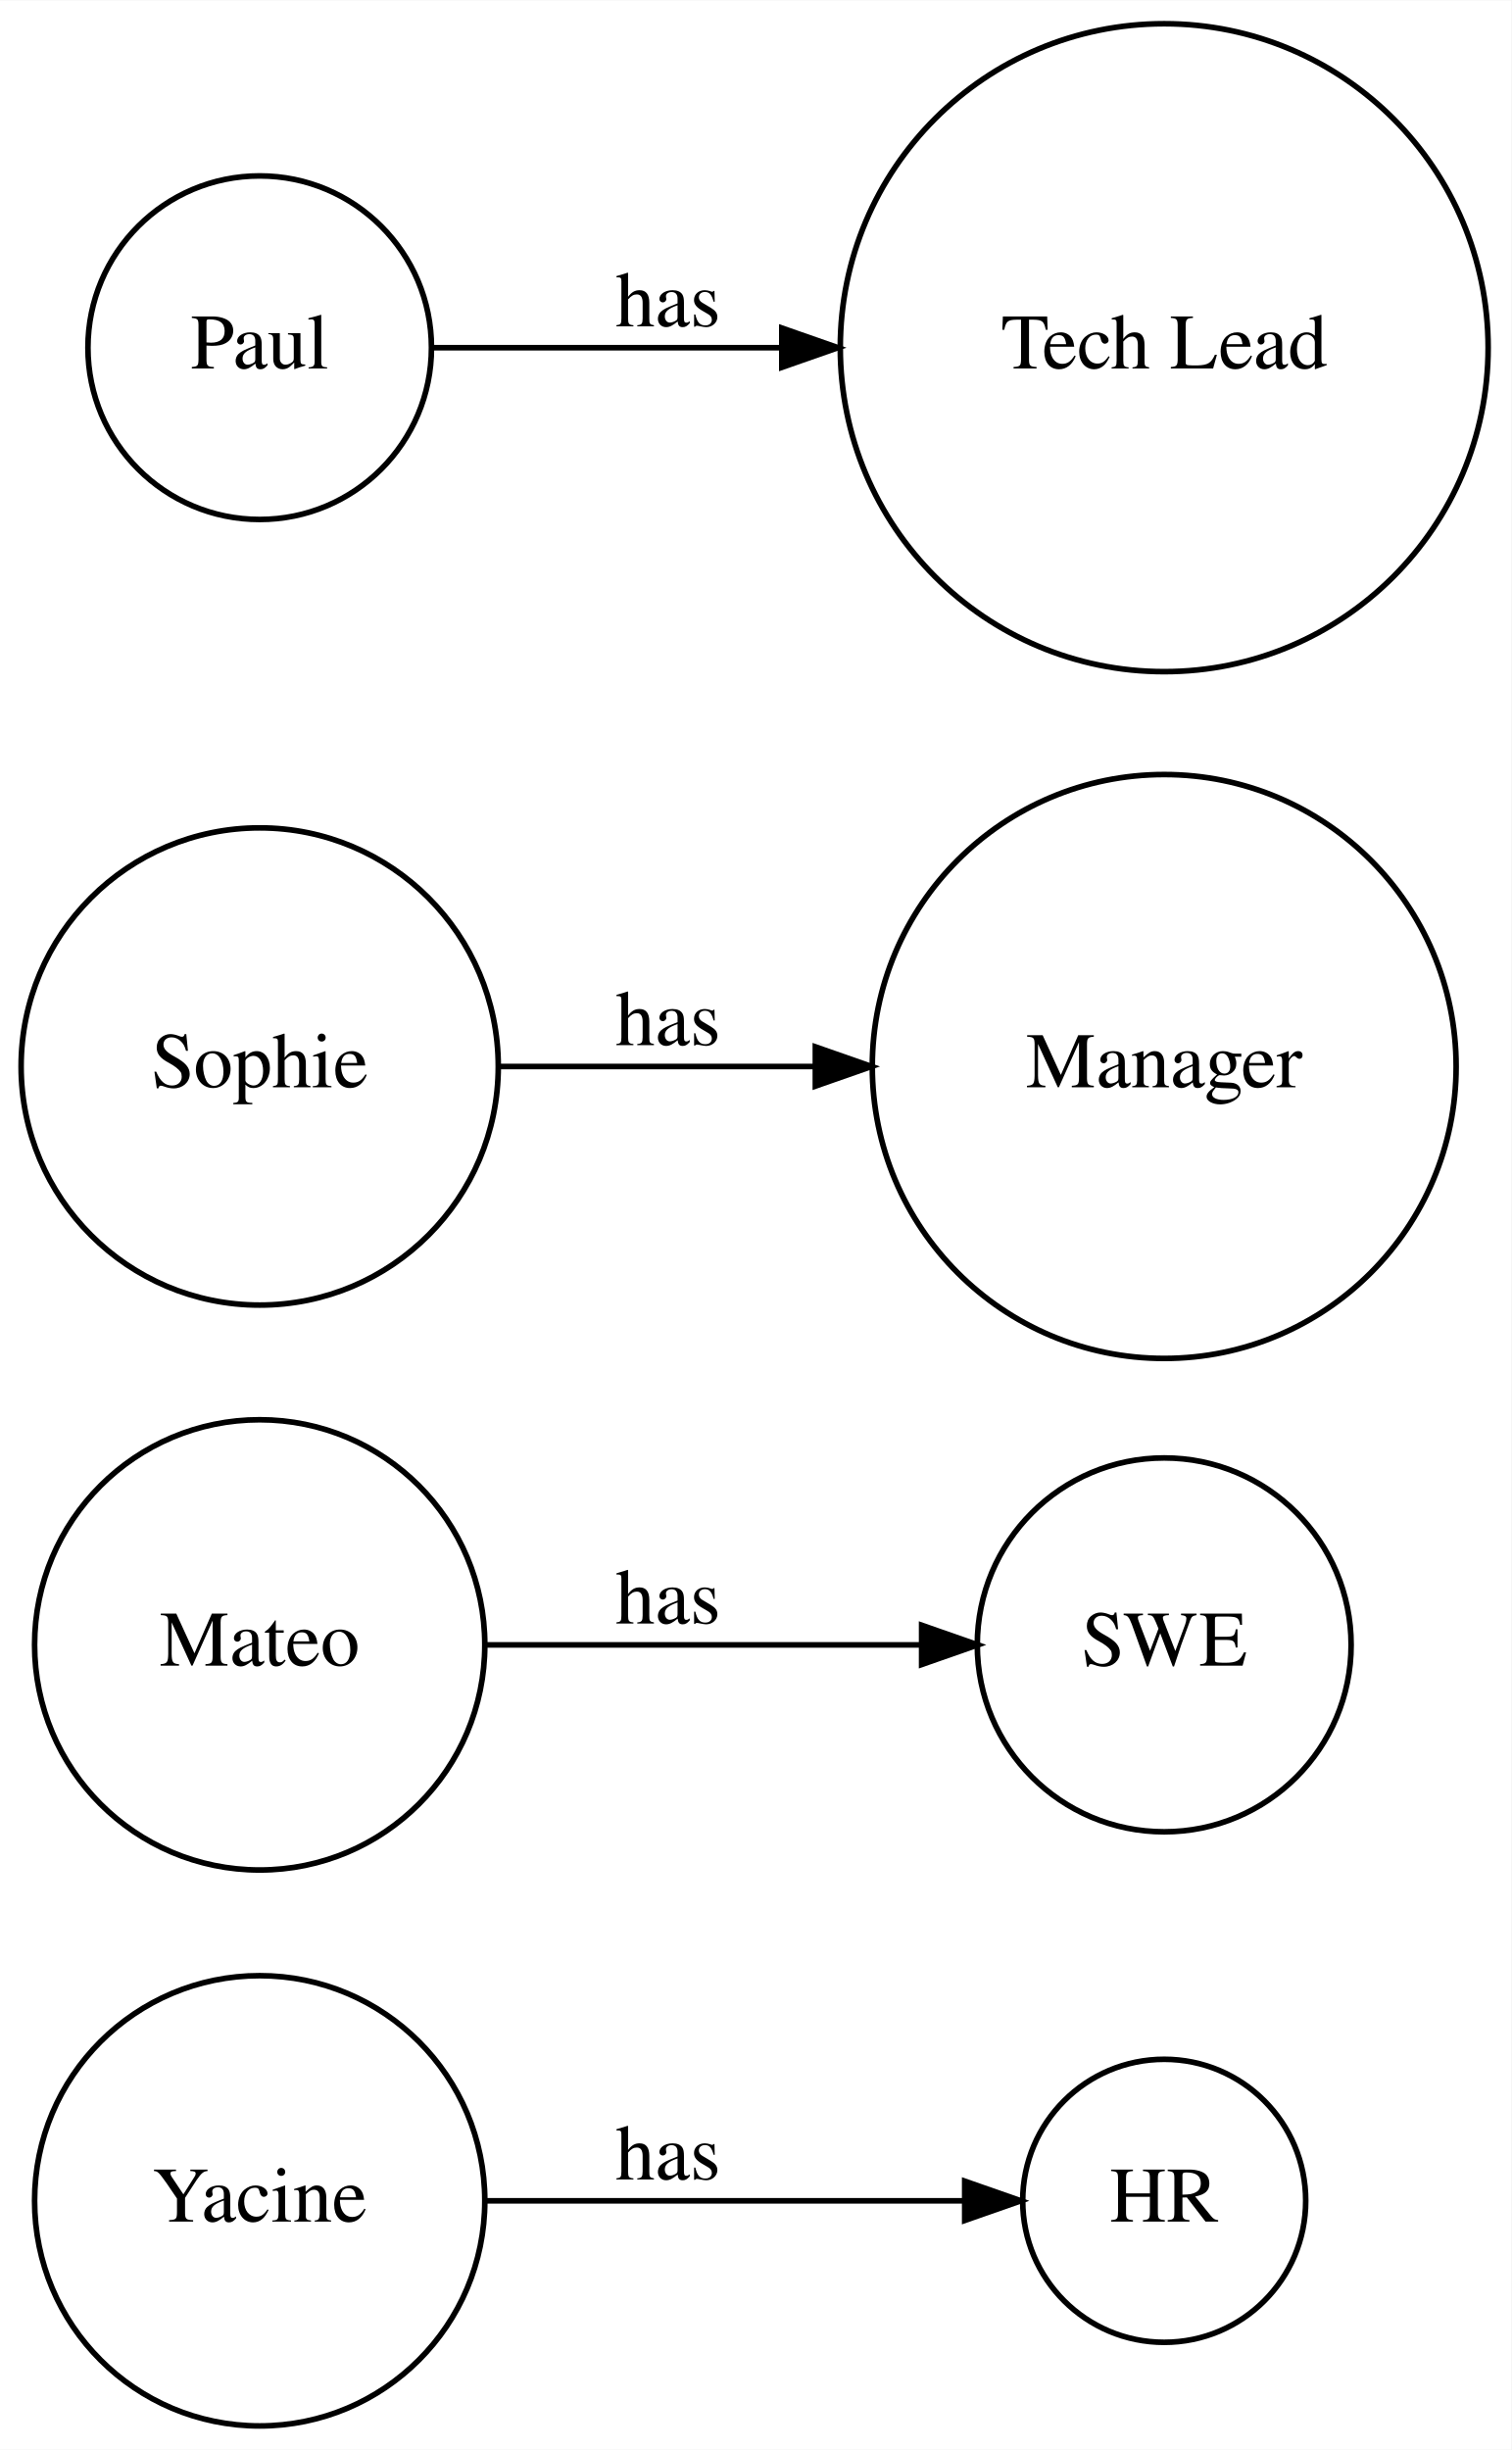
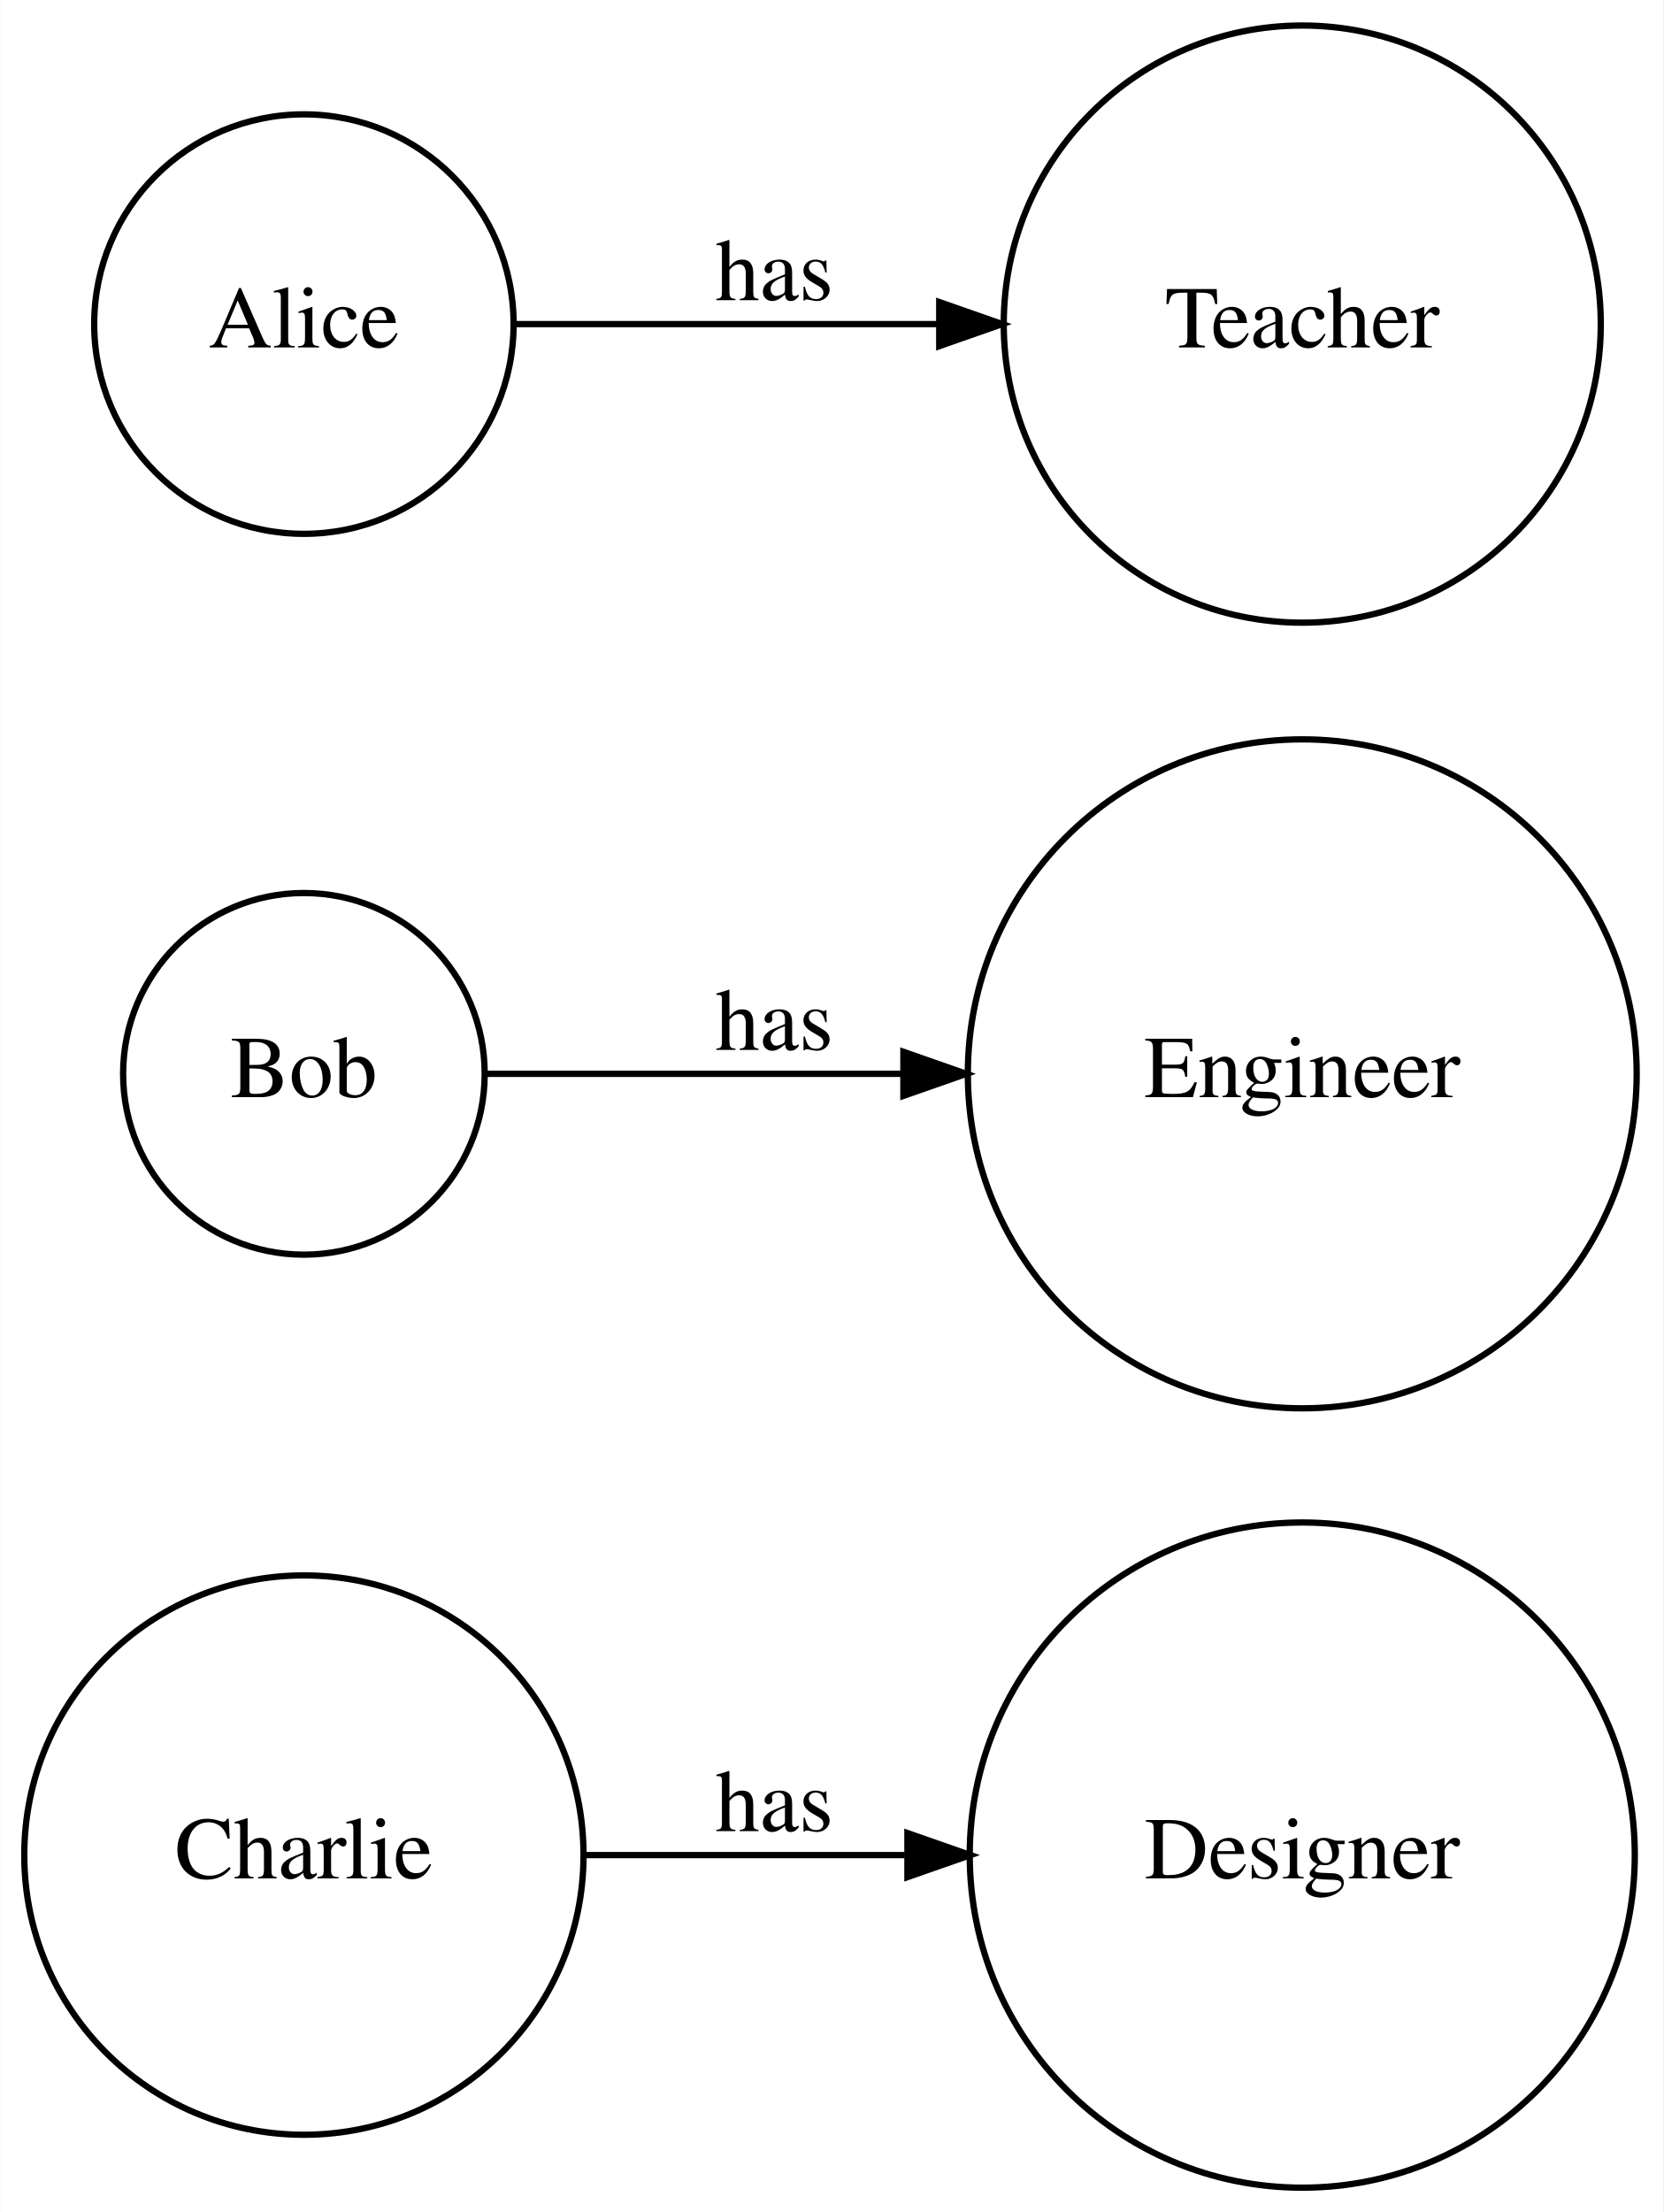
- <svg xmlns="http://www.w3.org/2000/svg" width="269pt" height="436pt" viewBox="0.00 0.00 269.18 436.14">
-   <g id="graph0" class="graph" transform="scale(1 1) rotate(0) translate(4 432.14)">
-     <polygon fill="white" stroke="transparent" points="-4,4 -4,-432.14 265.18,-432.14 265.18,4 -4,4" />
+ <svg xmlns="http://www.w3.org/2000/svg" width="264pt" height="351pt" viewBox="0.00 0.00 263.98 351.09">
+   <g id="graph0" class="graph" transform="scale(1 1) rotate(0) translate(4 347.09)">
+     <polygon fill="white" stroke="transparent" points="-4,4 -4,-347.09 259.98,-347.09 259.98,4 -4,4" />
    <g id="node1" class="node">
-       <ellipse fill="none" stroke="black" cx="42.25" cy="-40.3" rx="40.09" ry="40.09" />
-       <text text-anchor="middle" x="42.25" y="-36.6" font-family="Times,serif" font-size="14.00">Yacine</text>
+       <ellipse fill="none" stroke="black" cx="44.2" cy="-52.65" rx="44.39" ry="44.39" />
+       <text text-anchor="middle" x="44.2" y="-48.95" font-family="Times,serif" font-size="14.00">Charlie</text>
    </g>
    <g id="node2" class="node">
-       <ellipse fill="none" stroke="black" cx="203.34" cy="-40.3" rx="25.2" ry="25.2" />
-       <text text-anchor="middle" x="203.34" y="-36.6" font-family="Times,serif" font-size="14.00">HR</text>
+       <ellipse fill="none" stroke="black" cx="202.69" cy="-52.65" rx="52.79" ry="52.79" />
+       <text text-anchor="middle" x="202.69" y="-48.95" font-family="Times,serif" font-size="14.00">Designer</text>
    </g>
    <g id="edge1" class="edge">
-       <path fill="none" stroke="black" d="M82.57,-40.3C108.66,-40.3 142.58,-40.3 167.65,-40.3" />
-       <polygon fill="black" stroke="black" points="167.81,-43.8 177.81,-40.3 167.81,-36.8 167.81,-43.8" />
-       <text text-anchor="middle" x="114.99" y="-44.1" font-family="Times,serif" font-size="14.00">has</text>
+       <path fill="none" stroke="black" d="M88.79,-52.65C104.52,-52.65 122.58,-52.65 139.59,-52.65" />
+       <polygon fill="black" stroke="black" points="140.01,-56.15 150.01,-52.65 140.01,-49.15 140.01,-56.15" />
+       <text text-anchor="middle" x="118.89" y="-56.45" font-family="Times,serif" font-size="14.00">has</text>
    </g>
    <g id="node3" class="node">
-       <ellipse fill="none" stroke="black" cx="42.25" cy="-139.3" rx="40.09" ry="40.09" />
-       <text text-anchor="middle" x="42.25" y="-135.6" font-family="Times,serif" font-size="14.00">Mateo</text>
+       <ellipse fill="none" stroke="black" cx="44.2" cy="-176.65" rx="28.7" ry="28.7" />
+       <text text-anchor="middle" x="44.2" y="-172.95" font-family="Times,serif" font-size="14.00">Bob</text>
    </g>
    <g id="node4" class="node">
-       <ellipse fill="none" stroke="black" cx="203.34" cy="-139.3" rx="33.29" ry="33.29" />
-       <text text-anchor="middle" x="203.34" y="-135.6" font-family="Times,serif" font-size="14.00">SWE</text>
+       <ellipse fill="none" stroke="black" cx="202.69" cy="-176.65" rx="53.09" ry="53.09" />
+       <text text-anchor="middle" x="202.69" y="-172.95" font-family="Times,serif" font-size="14.00">Engineer</text>
    </g>
    <g id="edge2" class="edge">
-       <path fill="none" stroke="black" d="M82.57,-139.3C106.06,-139.3 135.89,-139.3 159.9,-139.3" />
-       <polygon fill="black" stroke="black" points="160.14,-142.8 170.14,-139.3 160.14,-135.8 160.14,-142.8" />
-       <text text-anchor="middle" x="114.99" y="-143.1" font-family="Times,serif" font-size="14.00">has</text>
+       <path fill="none" stroke="black" d="M72.81,-176.65C91.23,-176.65 116.22,-176.65 139.28,-176.65" />
+       <polygon fill="black" stroke="black" points="139.37,-180.15 149.37,-176.65 139.37,-173.15 139.37,-180.15" />
+       <text text-anchor="middle" x="118.89" y="-180.45" font-family="Times,serif" font-size="14.00">has</text>
    </g>
    <g id="node5" class="node">
-       <ellipse fill="none" stroke="black" cx="42.25" cy="-242.3" rx="42.49" ry="42.49" />
-       <text text-anchor="middle" x="42.25" y="-238.6" font-family="Times,serif" font-size="14.00">Sophie</text>
+       <ellipse fill="none" stroke="black" cx="44.2" cy="-295.65" rx="33.29" ry="33.29" />
+       <text text-anchor="middle" x="44.2" y="-291.95" font-family="Times,serif" font-size="14.00">Alice</text>
    </g>
    <g id="node6" class="node">
-       <ellipse fill="none" stroke="black" cx="203.34" cy="-242.3" rx="51.99" ry="51.99" />
-       <text text-anchor="middle" x="203.34" y="-238.6" font-family="Times,serif" font-size="14.00">Manager</text>
+       <ellipse fill="none" stroke="black" cx="202.69" cy="-295.65" rx="47.39" ry="47.39" />
+       <text text-anchor="middle" x="202.69" y="-291.95" font-family="Times,serif" font-size="14.00">Teacher</text>
    </g>
    <g id="edge3" class="edge">
-       <path fill="none" stroke="black" d="M84.63,-242.3C101.88,-242.3 122.26,-242.3 141.18,-242.3" />
-       <polygon fill="black" stroke="black" points="141.21,-245.8 151.21,-242.3 141.21,-238.8 141.21,-245.8" />
-       <text text-anchor="middle" x="114.99" y="-246.1" font-family="Times,serif" font-size="14.00">has</text>
-     </g>
-     <g id="node7" class="node">
-       <ellipse fill="none" stroke="black" cx="42.25" cy="-370.3" rx="30.59" ry="30.59" />
-       <text text-anchor="middle" x="42.25" y="-366.6" font-family="Times,serif" font-size="14.00">Paul</text>
-     </g>
-     <g id="node8" class="node">
-       <ellipse fill="none" stroke="black" cx="203.34" cy="-370.3" rx="57.69" ry="57.69" />
-       <text text-anchor="middle" x="203.34" y="-366.6" font-family="Times,serif" font-size="14.00">Tech Lead</text>
-     </g>
-     <g id="edge4" class="edge">
-       <path fill="none" stroke="black" d="M72.8,-370.3C90.33,-370.3 113.31,-370.3 135.04,-370.3" />
-       <polygon fill="black" stroke="black" points="135.24,-373.8 145.24,-370.3 135.24,-366.8 135.24,-373.8" />
-       <text text-anchor="middle" x="114.99" y="-374.1" font-family="Times,serif" font-size="14.00">has</text>
+       <path fill="none" stroke="black" d="M77.62,-295.65C97.03,-295.65 122.25,-295.65 144.87,-295.65" />
+       <polygon fill="black" stroke="black" points="145.06,-299.15 155.06,-295.65 145.06,-292.15 145.06,-299.15" />
+       <text text-anchor="middle" x="118.89" y="-299.45" font-family="Times,serif" font-size="14.00">has</text>
    </g>
  </g>
</svg>
